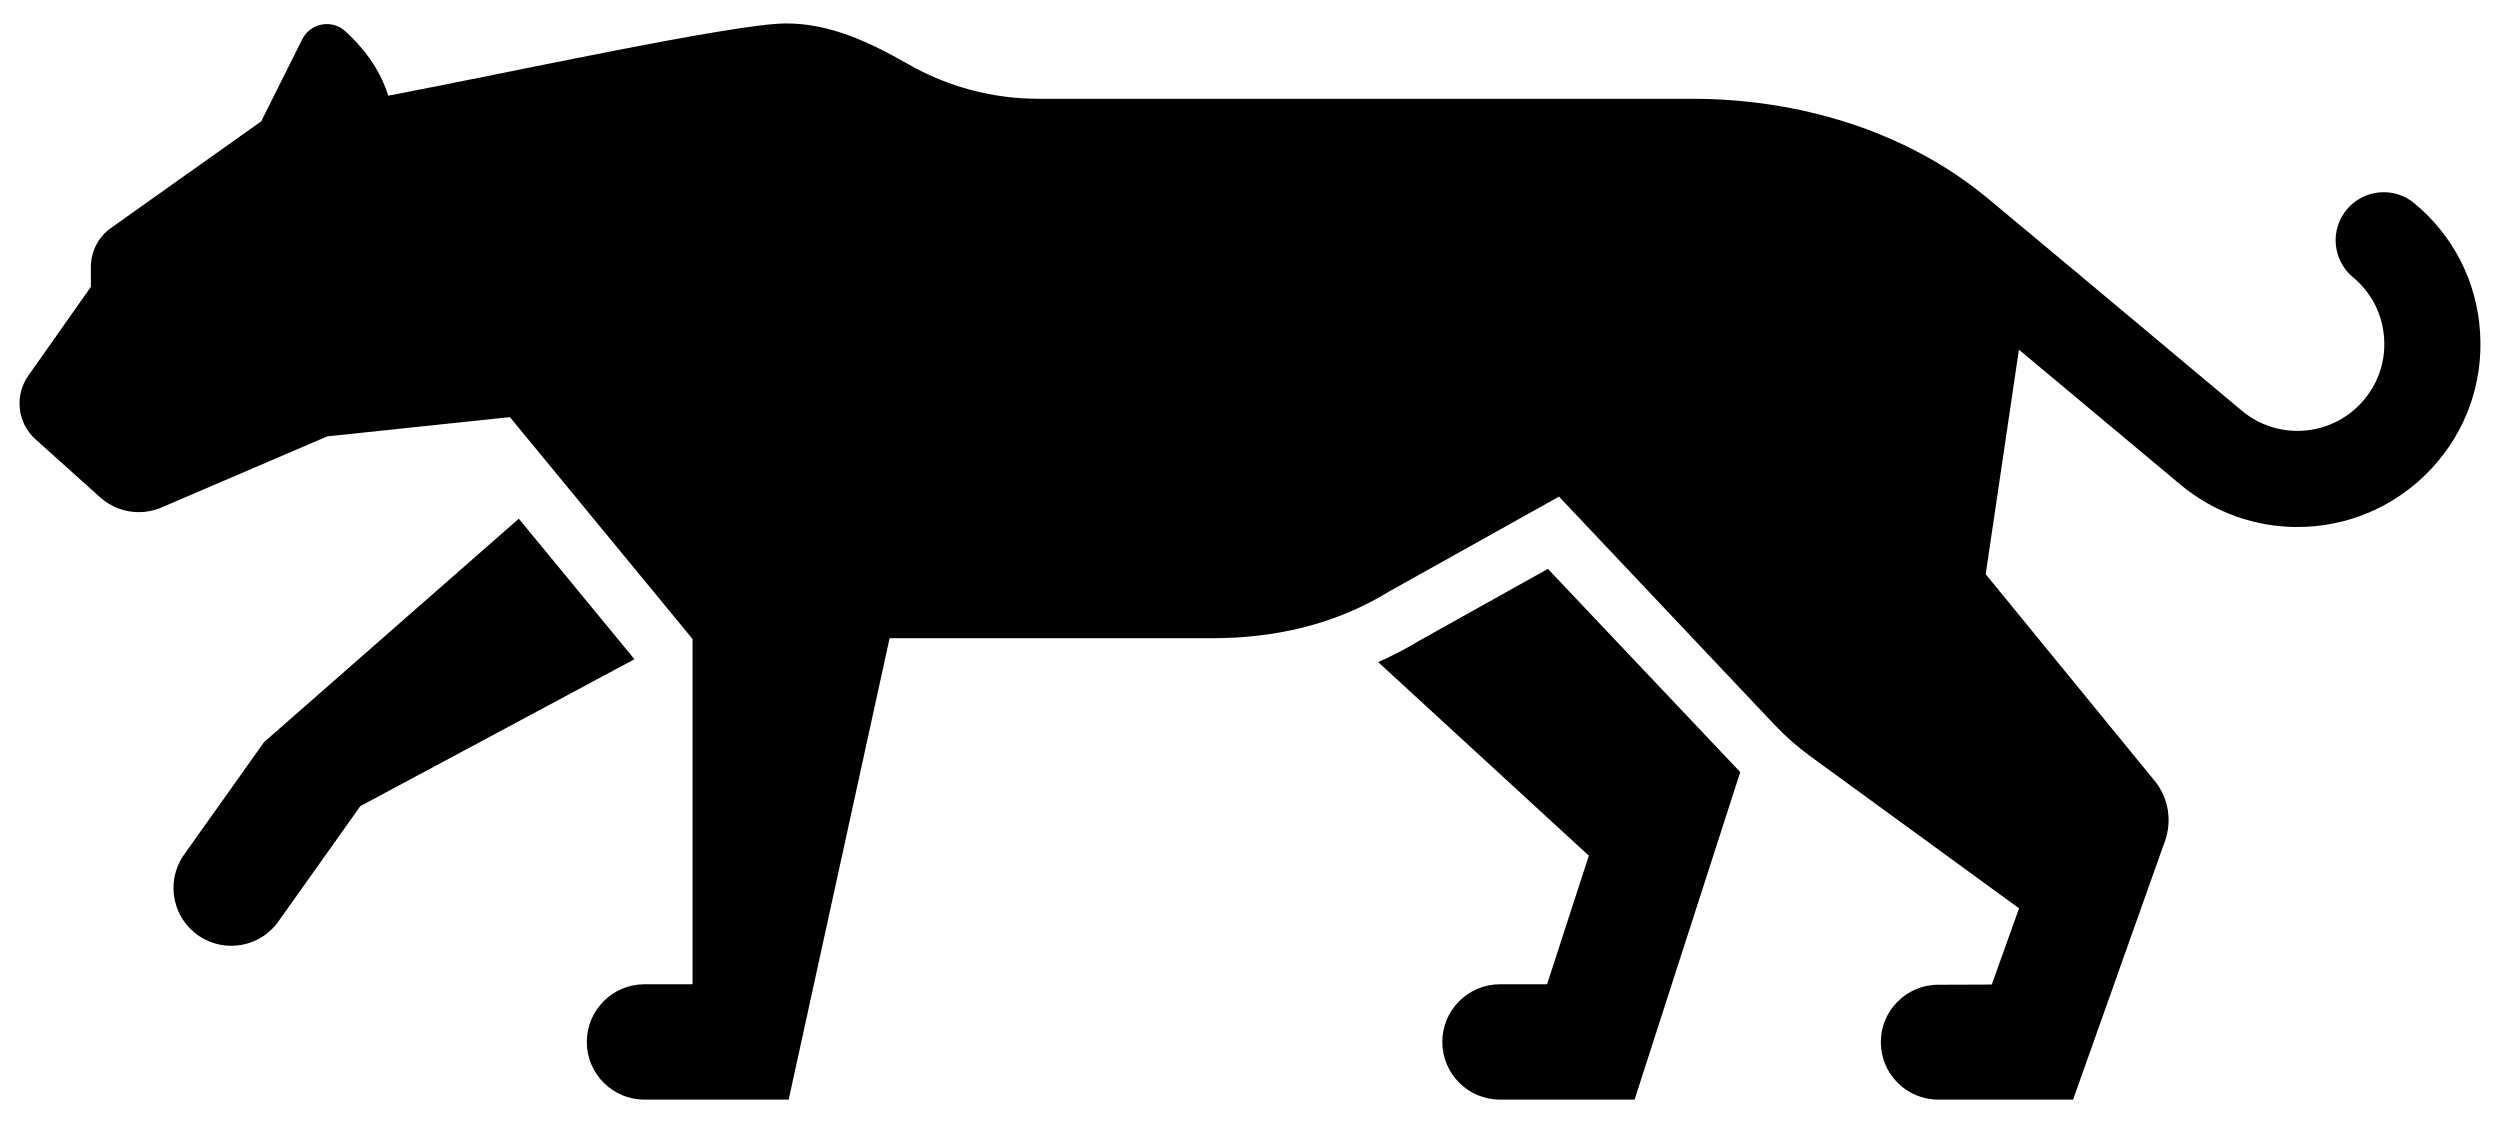
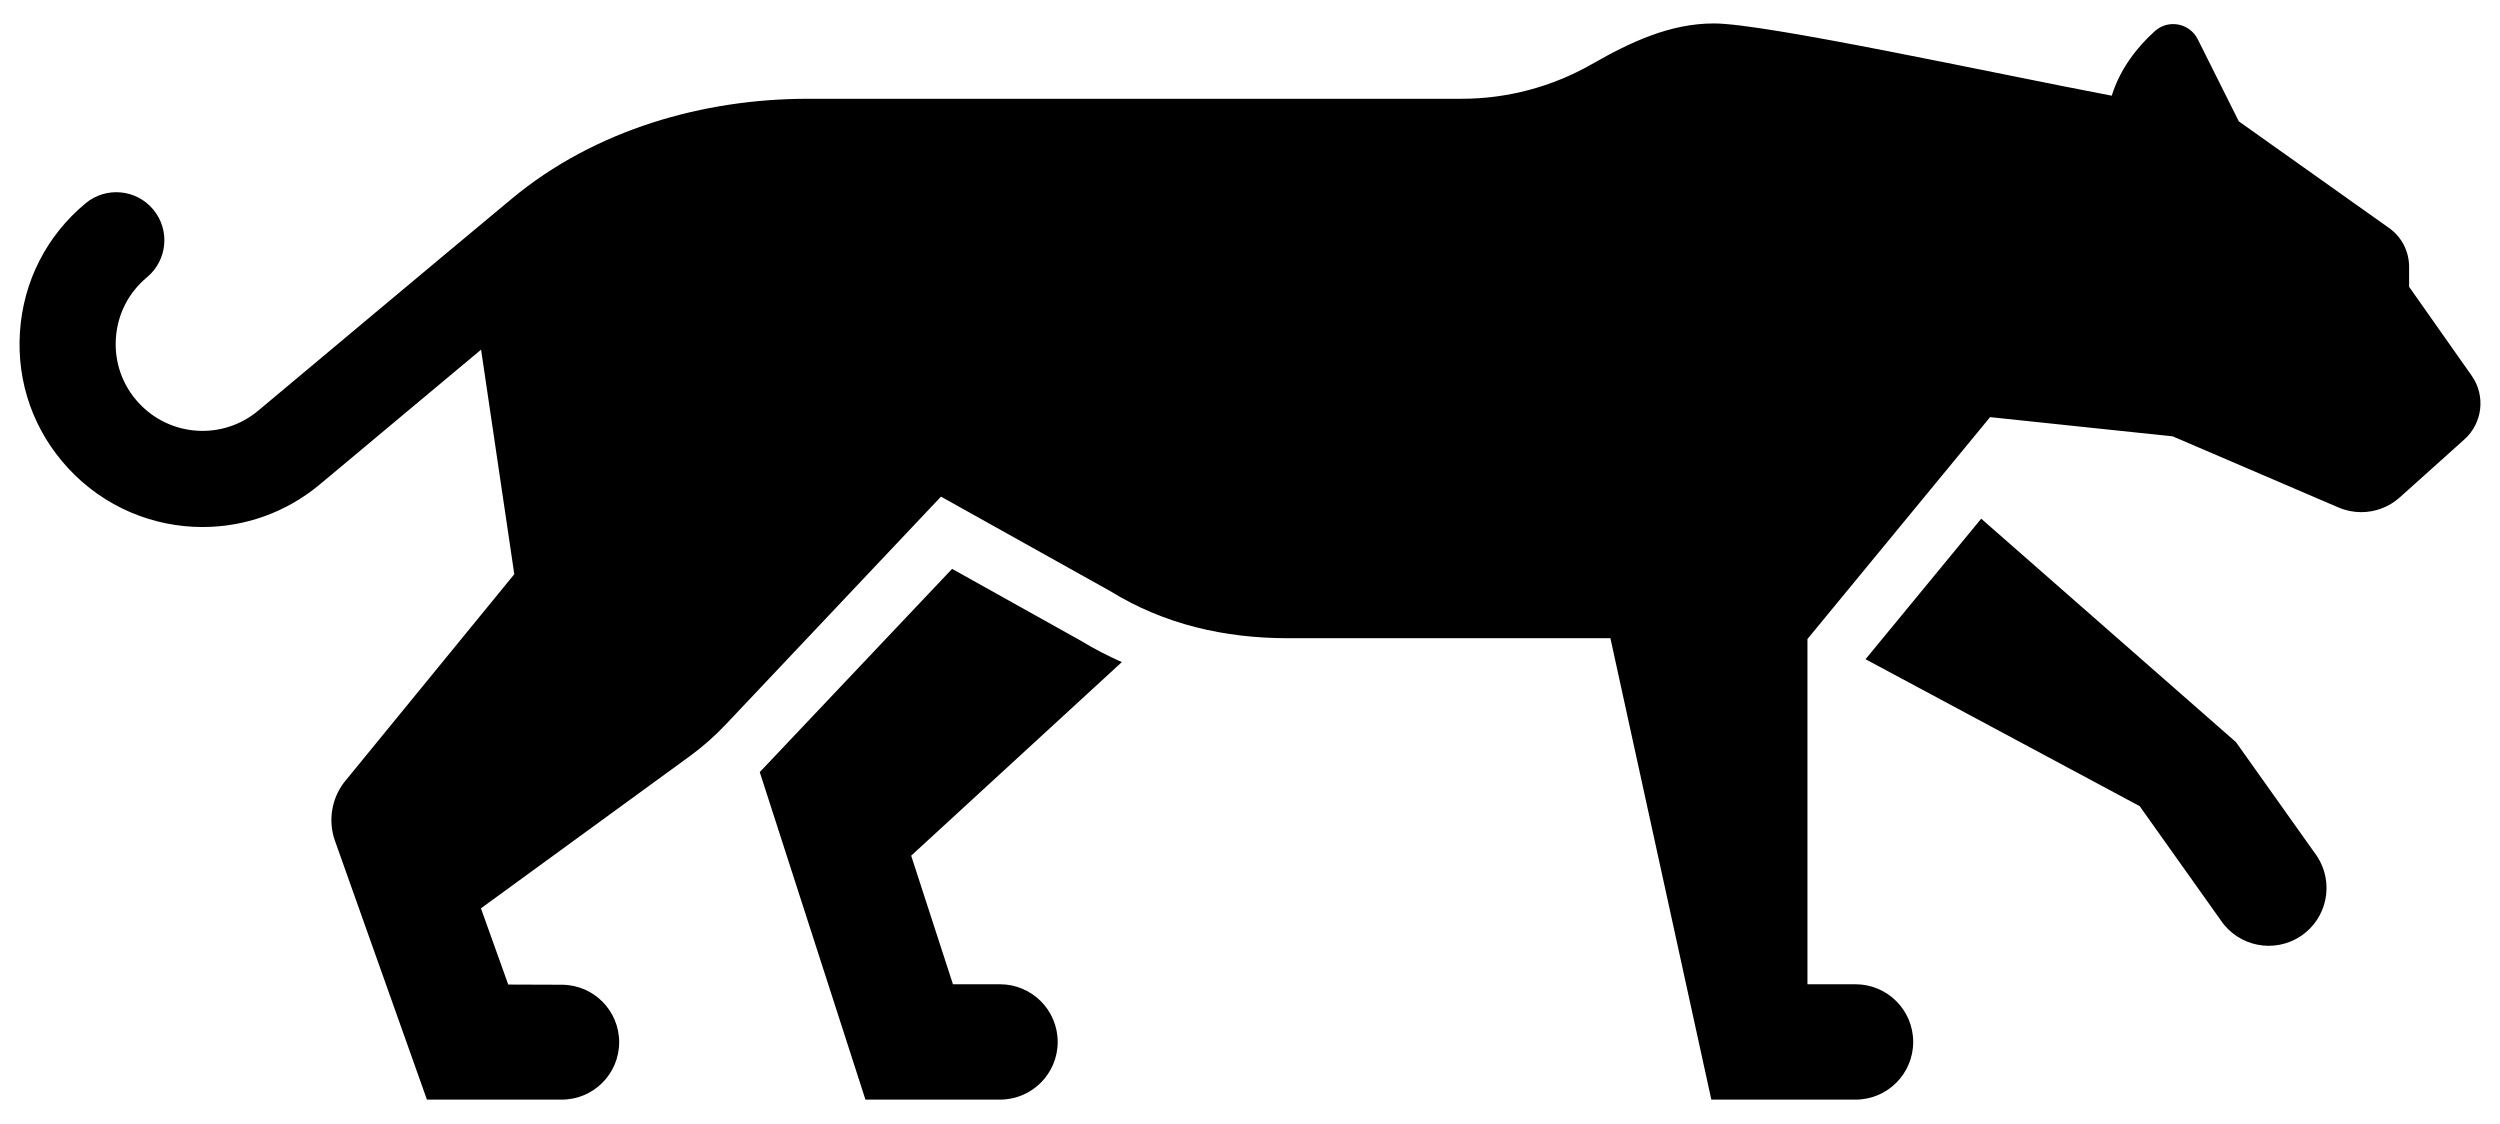
<svg xmlns="http://www.w3.org/2000/svg" viewBox="0 0 256 115" aria-label="CFM Panther icon black">
-   <g transform="matrix(-1, 0, 0, 1, 256, 0)">
-     <path fill="#000000" d="M252.358,44.991l-6.622,5.943c-1.104,0.991-2.516,1.511-3.946,1.511c-0.786,0-1.578-0.157-2.328-0.479l-16.975-7.283l-18.702-1.969l-18.702,22.721v35.354h4.922c3.262,0,5.906,2.644,5.906,5.906c0,3.262-2.644,5.906-5.906,5.906h-14.765l-10.335-47.247h-32.975c-6.546,0-12.698-1.408-18.259-4.833l-17.314-9.666L74.315,74.189c-1.133,1.2-2.375,2.293-3.709,3.264l-21.358,15.56l2.796,7.805l5.497,0.019c3.24,0.012,5.862,2.642,5.862,5.882c0,3.249-2.634,5.882-5.882,5.882H43.717l-9.44-26.567c-0.679-1.988-0.335-4.183,0.925-5.876l17.462-21.36l-3.402-22.994L32.753,49.602c-3.501,2.927-7.765,4.365-12.011,4.365c-5.048,0-10.071-2.033-13.757-6.016c-3.528-3.813-5.283-8.767-4.943-13.949c0.34-5.183,2.727-9.865,6.722-13.184c2.089-1.737,5.193-1.451,6.931,0.64c1.737,2.09,1.451,5.193-0.64,6.931c-1.896,1.575-3.029,3.797-3.19,6.257c-0.161,2.46,0.672,4.812,2.346,6.621c3.22,3.479,8.593,3.826,12.23,0.784c0,0,19.471-16.309,25.984-21.718c8.49-7.051,19.586-10.218,30.301-10.218h66.942c4.683,0,9.285-1.225,13.348-3.553c3.997-2.283,8.02-4.162,12.492-4.162c5.27,0,28.52,5.077,40.735,7.399c0.9-2.91,2.772-5.132,4.404-6.605c1.383-1.249,3.571-0.838,4.405,0.829l4.201,8.402l15.383,10.919c1.299,0.915,2.057,2.402,2.057,3.987v2.038l6.406,9.099C254.541,40.514,254.223,43.318,252.358,44.991z M228.965,75.996L228.965,75.996l-26.09-22.882L191.03,67.505l28.074,15.046l8.282,11.656c1.81,2.724,5.486,3.463,8.208,1.653c2.723-1.81,3.463-5.485,1.653-8.208L228.965,75.996z M114.875,67.8c-1.441-0.643-2.843-1.36-4.187-2.182l-13.194-7.366L77.799,79.063l10.822,33.538h13.78c3.262,0,5.906-2.644,5.906-5.906c0-3.262-2.644-5.906-5.906-5.906h-4.82l-4.277-13.168L114.875,67.8z" />
-   </g>
+   <path fill="#000000" d="M252.358,44.991l-6.622,5.943c-1.104,0.991-2.516,1.511-3.946,1.511c-0.786,0-1.578-0.157-2.328-0.479l-16.975-7.283 l-18.702-1.969l-18.702,22.721v35.354h4.922c3.262,0,5.906,2.644,5.906,5.906c0,3.262-2.644,5.906-5.906,5.906h-14.765 l-10.335-47.247h-32.975c-6.546,0-12.698-1.408-18.259-4.833l-17.314-9.666L74.315,74.189c-1.133,1.2-2.375,2.293-3.709,3.264 l-21.358,15.56l2.796,7.805l5.497,0.019c3.24,0.012,5.862,2.642,5.862,5.882c0,3.249-2.634,5.882-5.882,5.882H43.717l-9.44-26.567 c-0.679-1.988-0.335-4.183,0.925-5.876l17.462-21.36l-3.402-22.994L32.753,49.602c-3.501,2.927-7.765,4.365-12.011,4.365 c-5.048,0-10.071-2.033-13.757-6.016c-3.528-3.813-5.283-8.767-4.943-13.949c0.34-5.183,2.727-9.865,6.722-13.184 c2.089-1.737,5.193-1.451,6.931,0.64c1.737,2.09,1.451,5.193-0.64,6.931c-1.896,1.575-3.029,3.797-3.19,6.257 c-0.161,2.46,0.672,4.812,2.346,6.621c3.22,3.479,8.593,3.826,12.23,0.784c0,0,19.471-16.309,25.984-21.718 c8.49-7.051,19.586-10.218,30.301-10.218h66.942c4.683,0,9.285-1.225,13.348-3.553c3.997-2.283,8.02-4.162,12.492-4.162 c5.27,0,28.52,5.077,40.735,7.399c0.9-2.91,2.772-5.132,4.404-6.605c1.383-1.249,3.571-0.838,4.405,0.829l4.201,8.402l15.383,10.919 c1.299,0.915,2.057,2.402,2.057,3.987v2.038l6.406,9.099C254.541,40.514,254.223,43.318,252.358,44.991z M228.965,75.996 L228.965,75.996l-26.09-22.882L191.03,67.505l28.074,15.046l8.282,11.656c1.81,2.724,5.486,3.463,8.208,1.653 c2.723-1.81,3.463-5.485,1.653-8.208L228.965,75.996z M114.875,67.8c-1.441-0.643-2.843-1.36-4.187-2.182l-13.194-7.366 L77.799,79.063l10.822,33.538h13.78c3.262,0,5.906-2.644,5.906-5.906c0-3.262-2.644-5.906-5.906-5.906h-4.82l-4.277-13.168 L114.875,67.8z" />
</svg>
